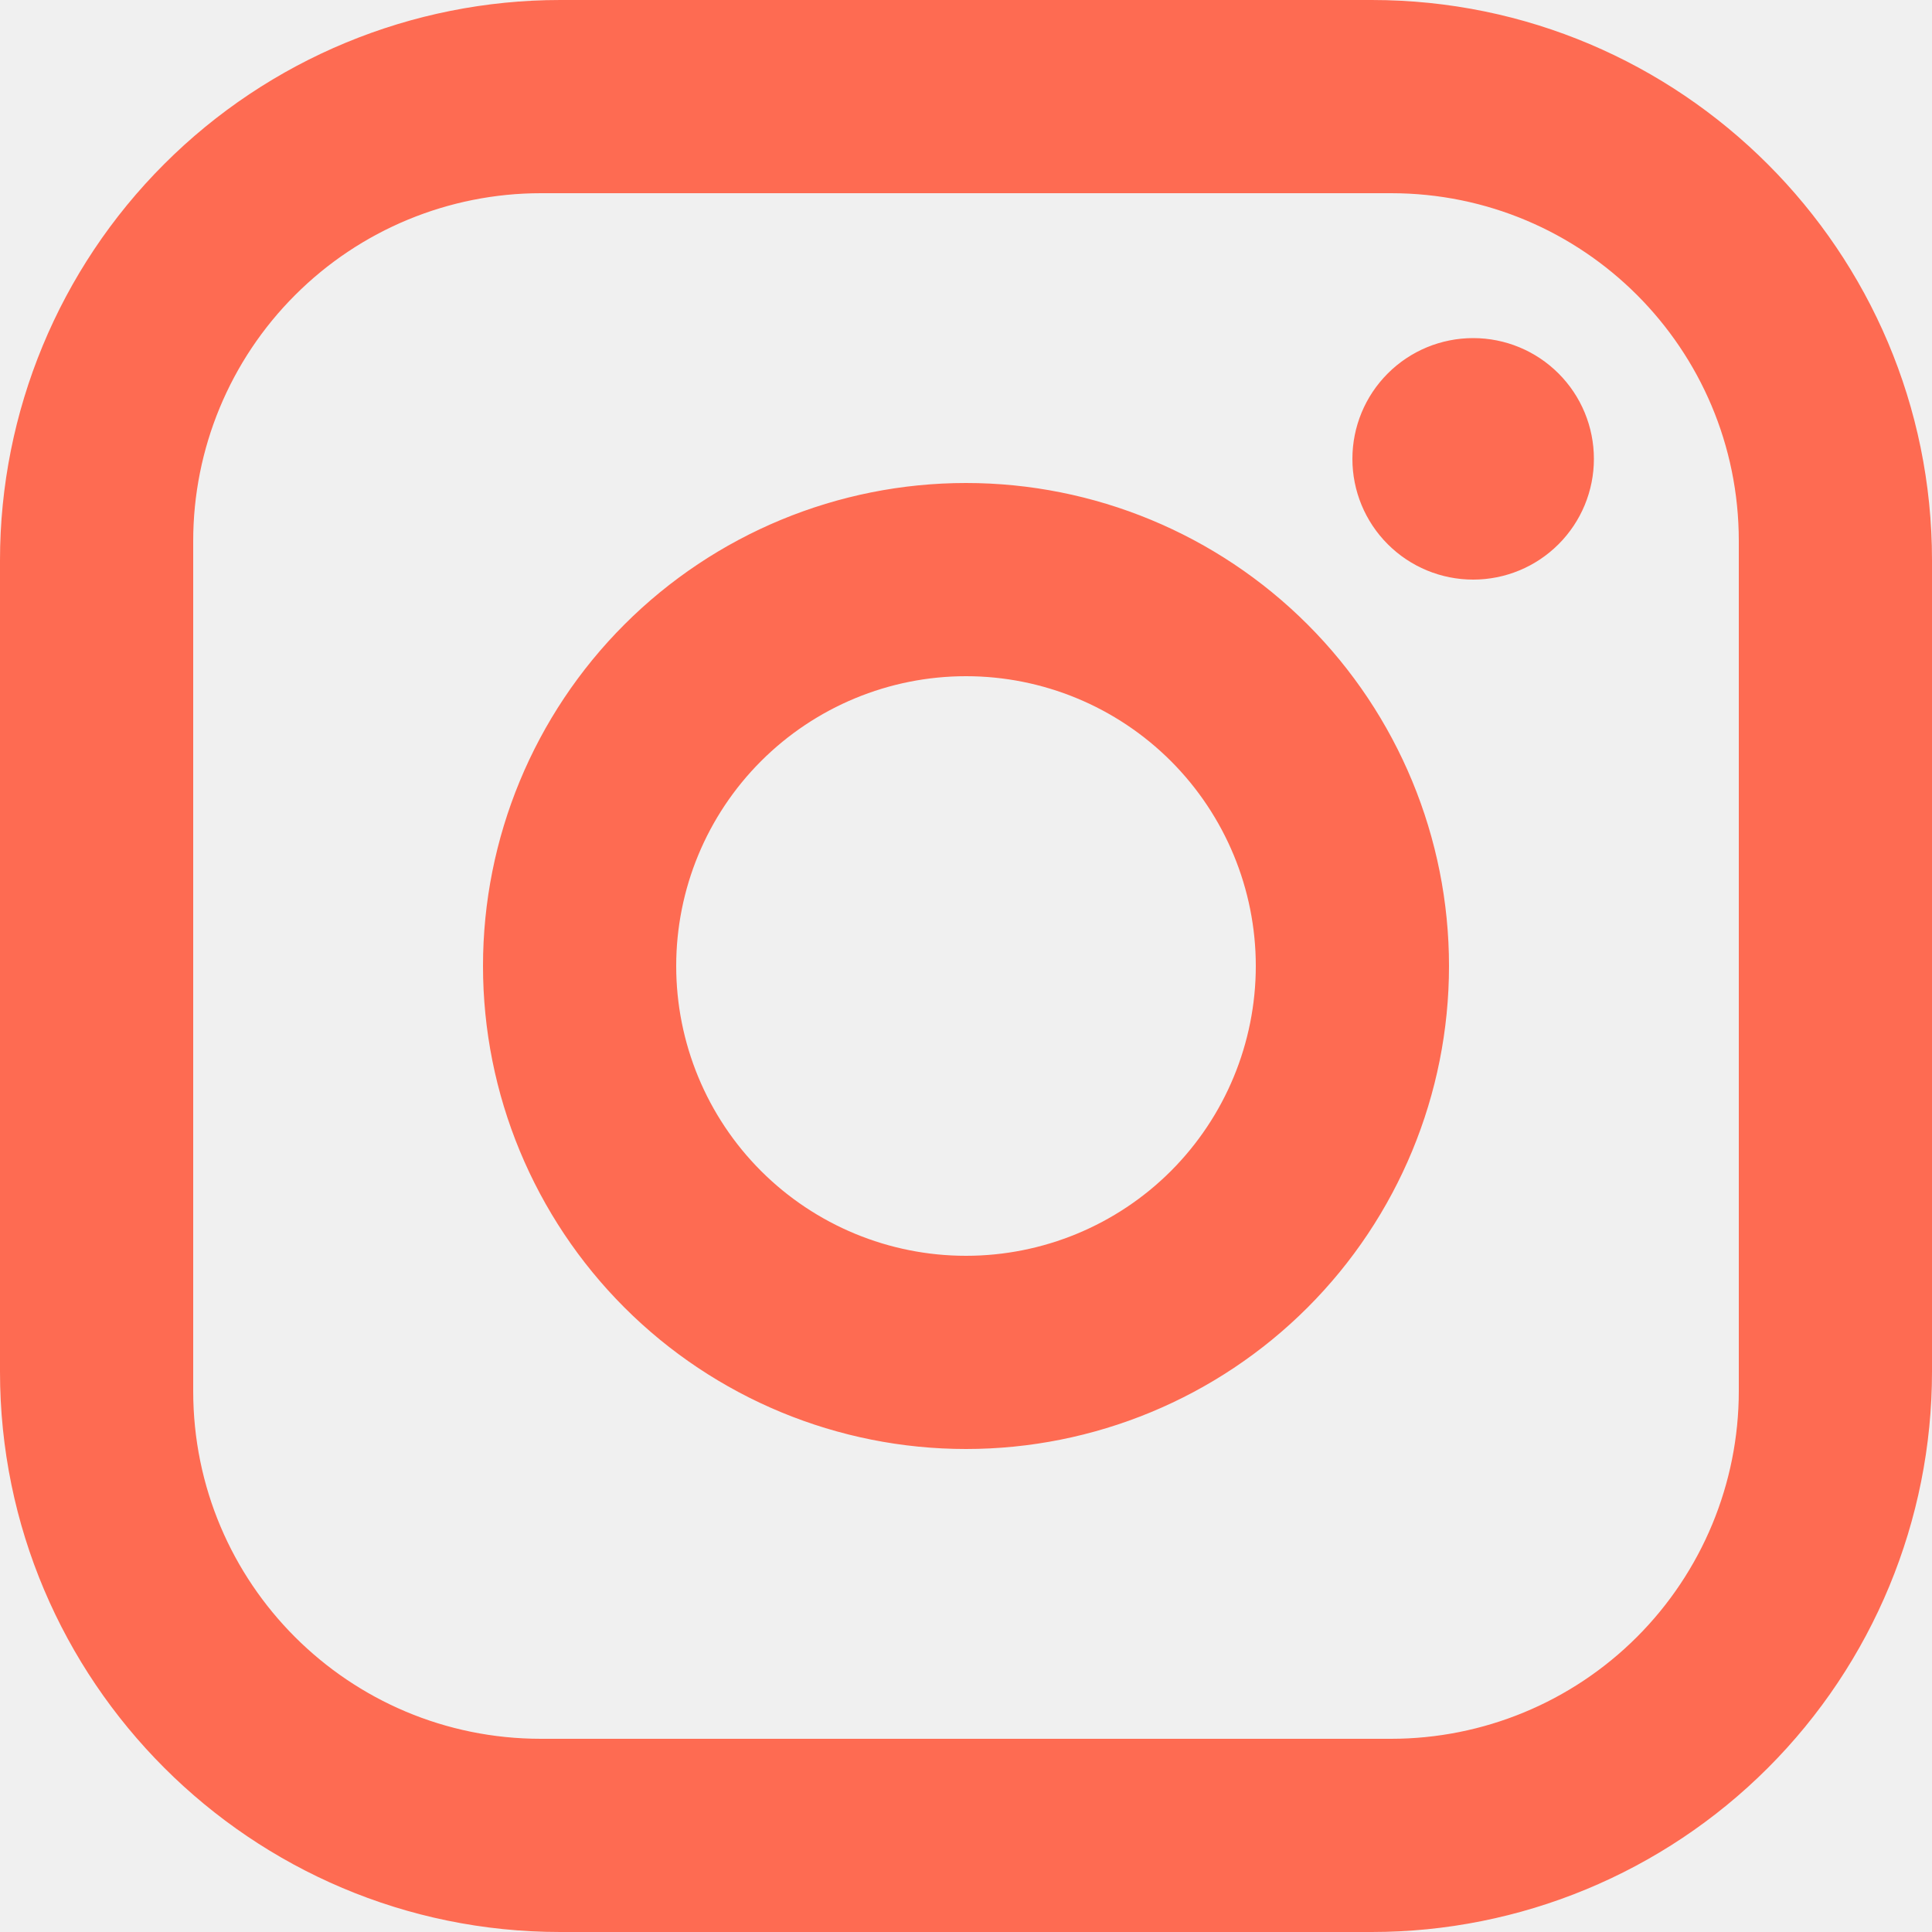
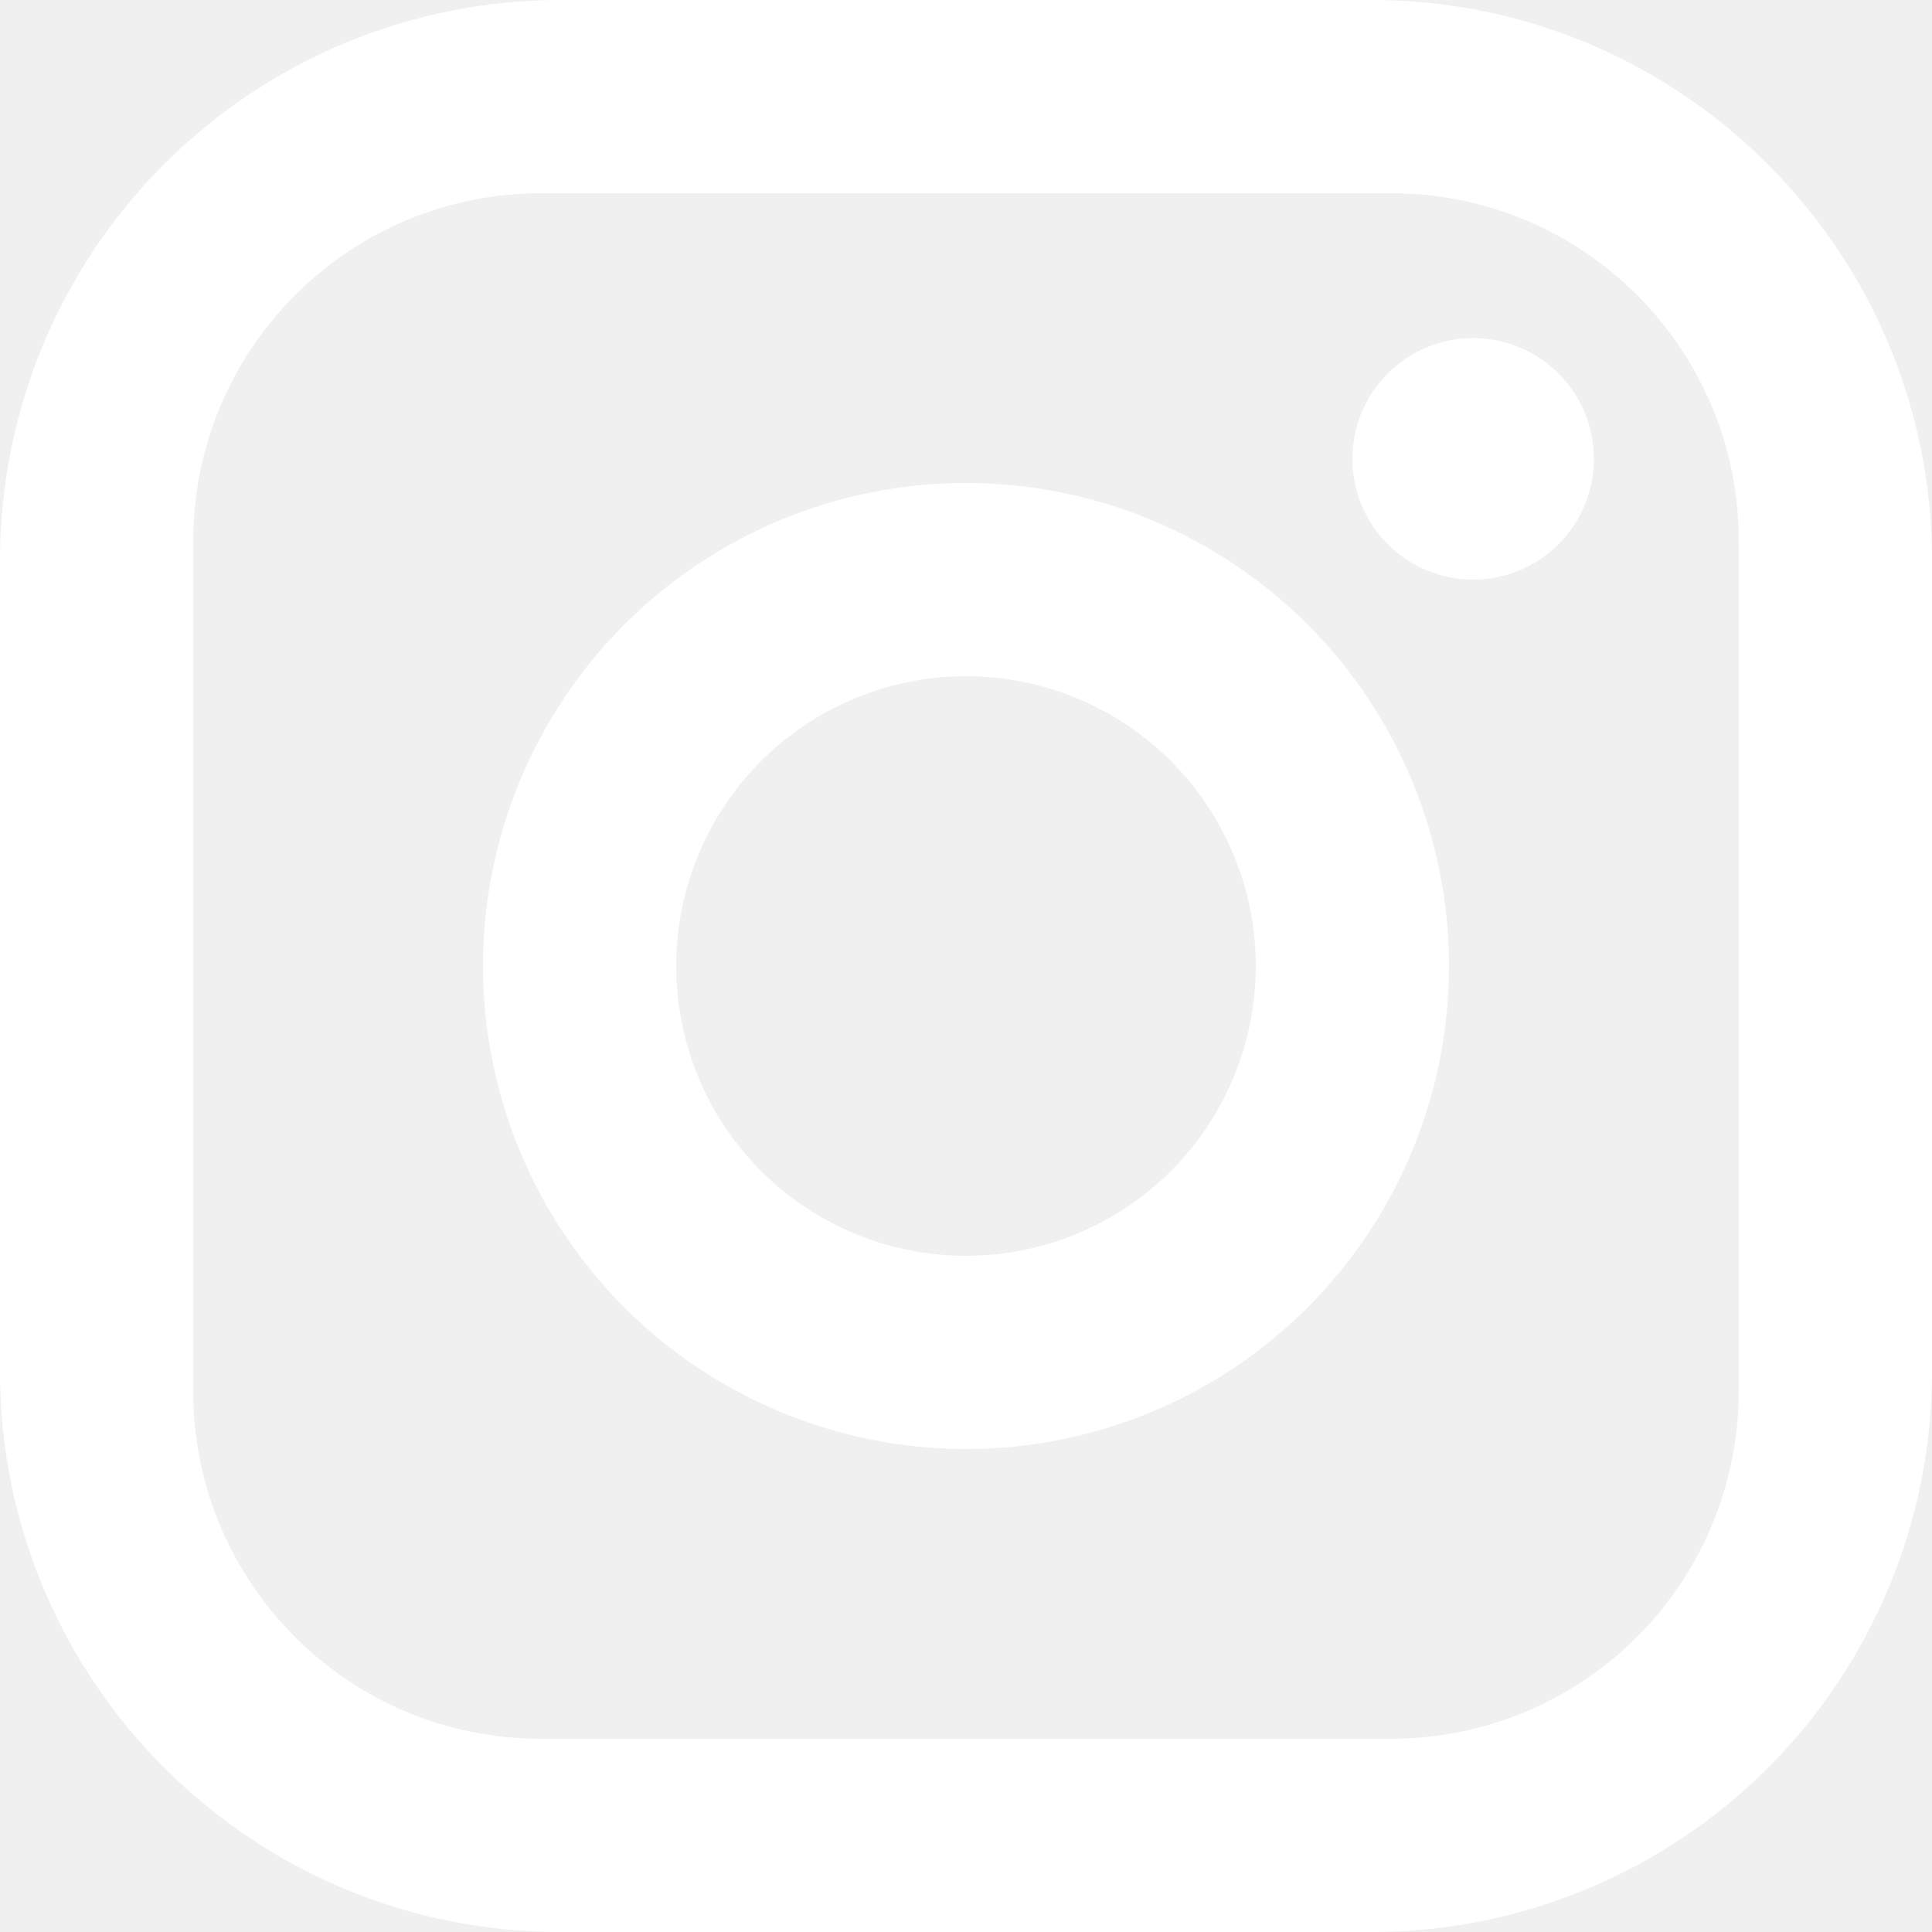
<svg xmlns="http://www.w3.org/2000/svg" width="23" height="23" viewBox="0 0 23 23" fill="none">
-   <path d="M6.67 0H16.33C20.01 0 23 2.99 23 6.67V16.33C23 18.099 22.297 19.796 21.046 21.047C19.796 22.297 18.099 23 16.33 23H6.67C2.99 23 0 20.01 0 16.33V6.67C0 4.901 0.703 3.204 1.954 1.954C3.204 0.703 4.901 0 6.67 0ZM6.44 2.3C5.342 2.3 4.289 2.736 3.513 3.513C2.736 4.289 2.3 5.342 2.3 6.44V16.56C2.3 18.849 4.152 20.7 6.44 20.7H16.56C17.658 20.7 18.711 20.264 19.487 19.488C20.264 18.711 20.7 17.658 20.7 16.56V6.44C20.7 4.152 18.849 2.3 16.56 2.3H6.44ZM17.538 4.025C17.919 4.025 18.284 4.176 18.554 4.446C18.824 4.716 18.975 5.081 18.975 5.463C18.975 5.844 18.824 6.209 18.554 6.479C18.284 6.749 17.919 6.9 17.538 6.9C17.156 6.9 16.791 6.749 16.521 6.479C16.251 6.209 16.1 5.844 16.1 5.463C16.1 5.081 16.251 4.716 16.521 4.446C16.791 4.176 17.156 4.025 17.538 4.025ZM11.5 5.75C13.025 5.75 14.488 6.356 15.566 7.434C16.644 8.512 17.25 9.975 17.25 11.5C17.25 13.025 16.644 14.488 15.566 15.566C14.488 16.644 13.025 17.25 11.5 17.25C9.975 17.25 8.512 16.644 7.434 15.566C6.356 14.488 5.75 13.025 5.75 11.5C5.75 9.975 6.356 8.512 7.434 7.434C8.512 6.356 9.975 5.75 11.5 5.75ZM11.5 8.05C10.585 8.05 9.707 8.414 9.06 9.061C8.413 9.708 8.05 10.585 8.05 11.5C8.05 12.415 8.413 13.293 9.06 13.94C9.707 14.587 10.585 14.95 11.5 14.95C12.415 14.95 13.293 14.587 13.94 13.94C14.586 13.293 14.95 12.415 14.95 11.5C14.95 10.585 14.586 9.708 13.94 9.061C13.293 8.414 12.415 8.05 11.5 8.05Z" fill="#FE6B52" />
+   <path d="M6.67 0H16.33C20.01 0 23 2.99 23 6.67V16.33C23 18.099 22.297 19.796 21.046 21.047C19.796 22.297 18.099 23 16.33 23H6.67C2.99 23 0 20.01 0 16.33V6.67C0 4.901 0.703 3.204 1.954 1.954C3.204 0.703 4.901 0 6.67 0ZM6.44 2.3C5.342 2.3 4.289 2.736 3.513 3.513C2.736 4.289 2.3 5.342 2.3 6.44V16.56C2.3 18.849 4.152 20.7 6.44 20.7H16.56C17.658 20.7 18.711 20.264 19.487 19.488C20.264 18.711 20.7 17.658 20.7 16.56V6.44C20.7 4.152 18.849 2.3 16.56 2.3H6.44ZM17.538 4.025C17.919 4.025 18.284 4.176 18.554 4.446C18.824 4.716 18.975 5.081 18.975 5.463C18.975 5.844 18.824 6.209 18.554 6.479C18.284 6.749 17.919 6.9 17.538 6.9C17.156 6.9 16.791 6.749 16.521 6.479C16.251 6.209 16.1 5.844 16.1 5.463C16.1 5.081 16.251 4.716 16.521 4.446C16.791 4.176 17.156 4.025 17.538 4.025ZM11.5 5.75C13.025 5.75 14.488 6.356 15.566 7.434C16.644 8.512 17.25 9.975 17.25 11.5C17.25 13.025 16.644 14.488 15.566 15.566C14.488 16.644 13.025 17.25 11.5 17.25C9.975 17.25 8.512 16.644 7.434 15.566C6.356 14.488 5.75 13.025 5.75 11.5C5.75 9.975 6.356 8.512 7.434 7.434C8.512 6.356 9.975 5.75 11.5 5.75ZM11.5 8.05C10.585 8.05 9.707 8.414 9.06 9.061C8.413 9.708 8.05 10.585 8.05 11.5C8.05 12.415 8.413 13.293 9.06 13.94C9.707 14.587 10.585 14.95 11.5 14.95C12.415 14.95 13.293 14.587 13.94 13.94C14.586 13.293 14.95 12.415 14.95 11.5C14.95 10.585 14.586 9.708 13.94 9.061C13.293 8.414 12.415 8.05 11.5 8.05Z" fill="white" />
</svg>
